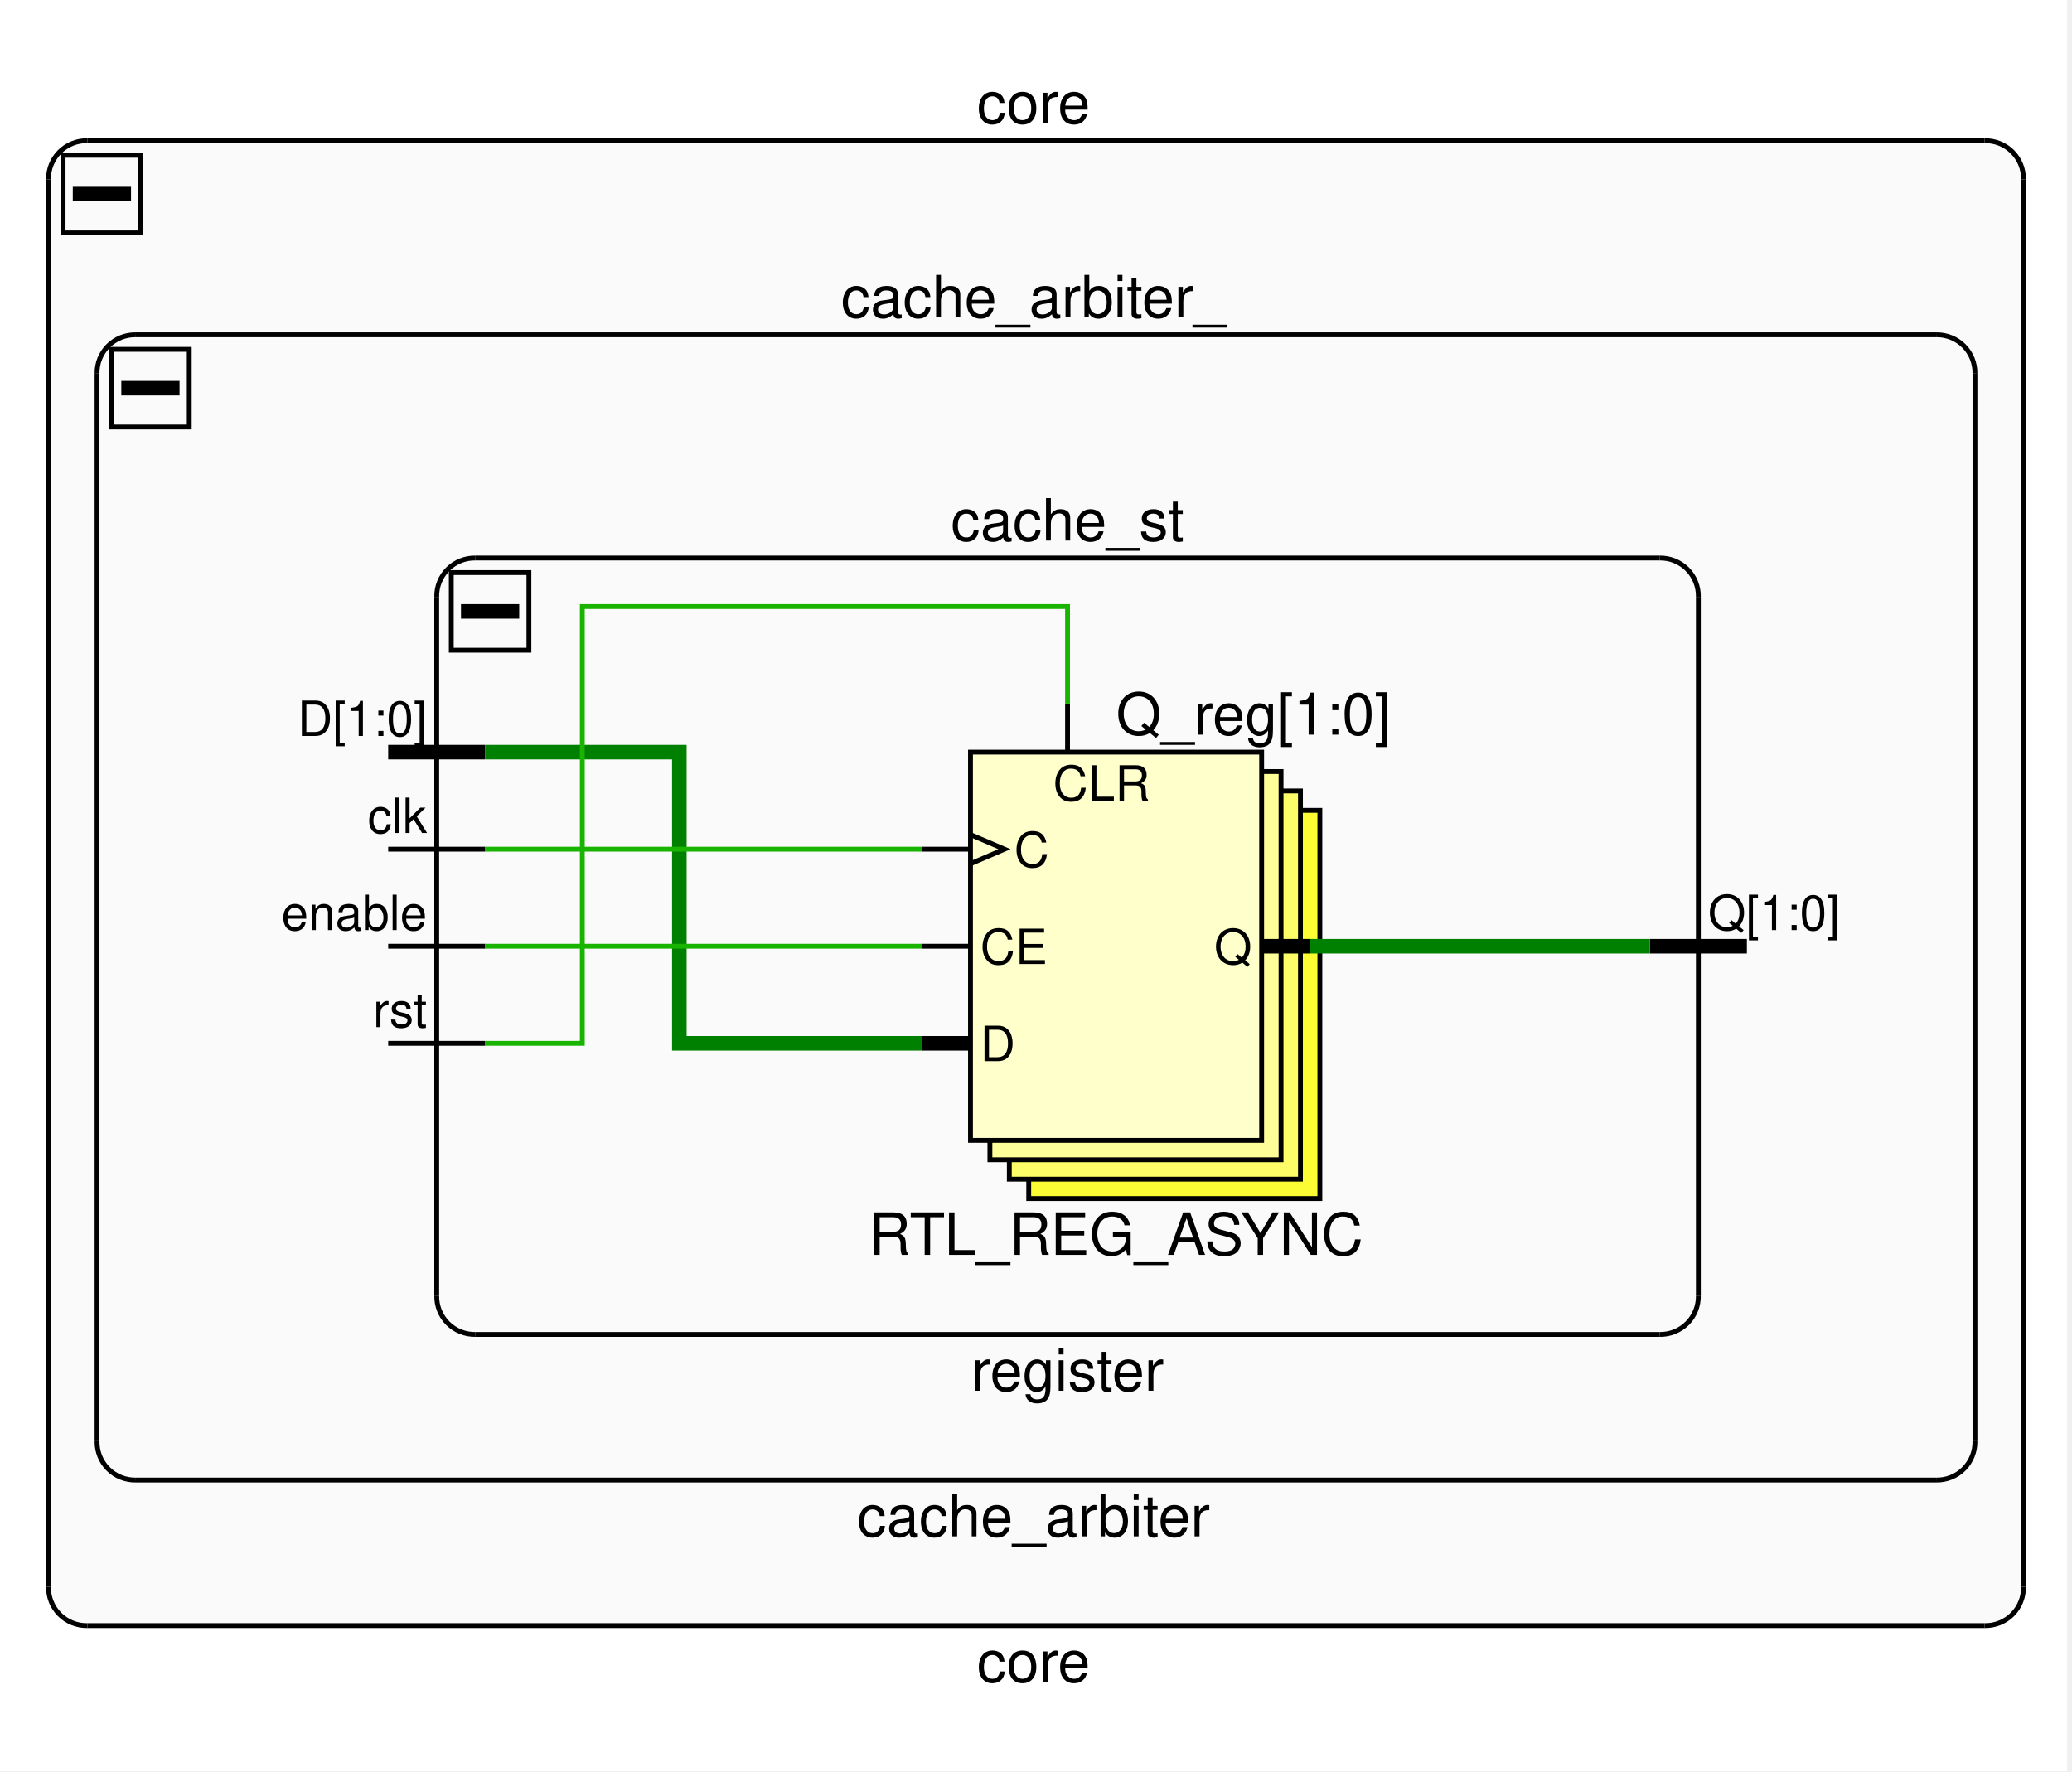
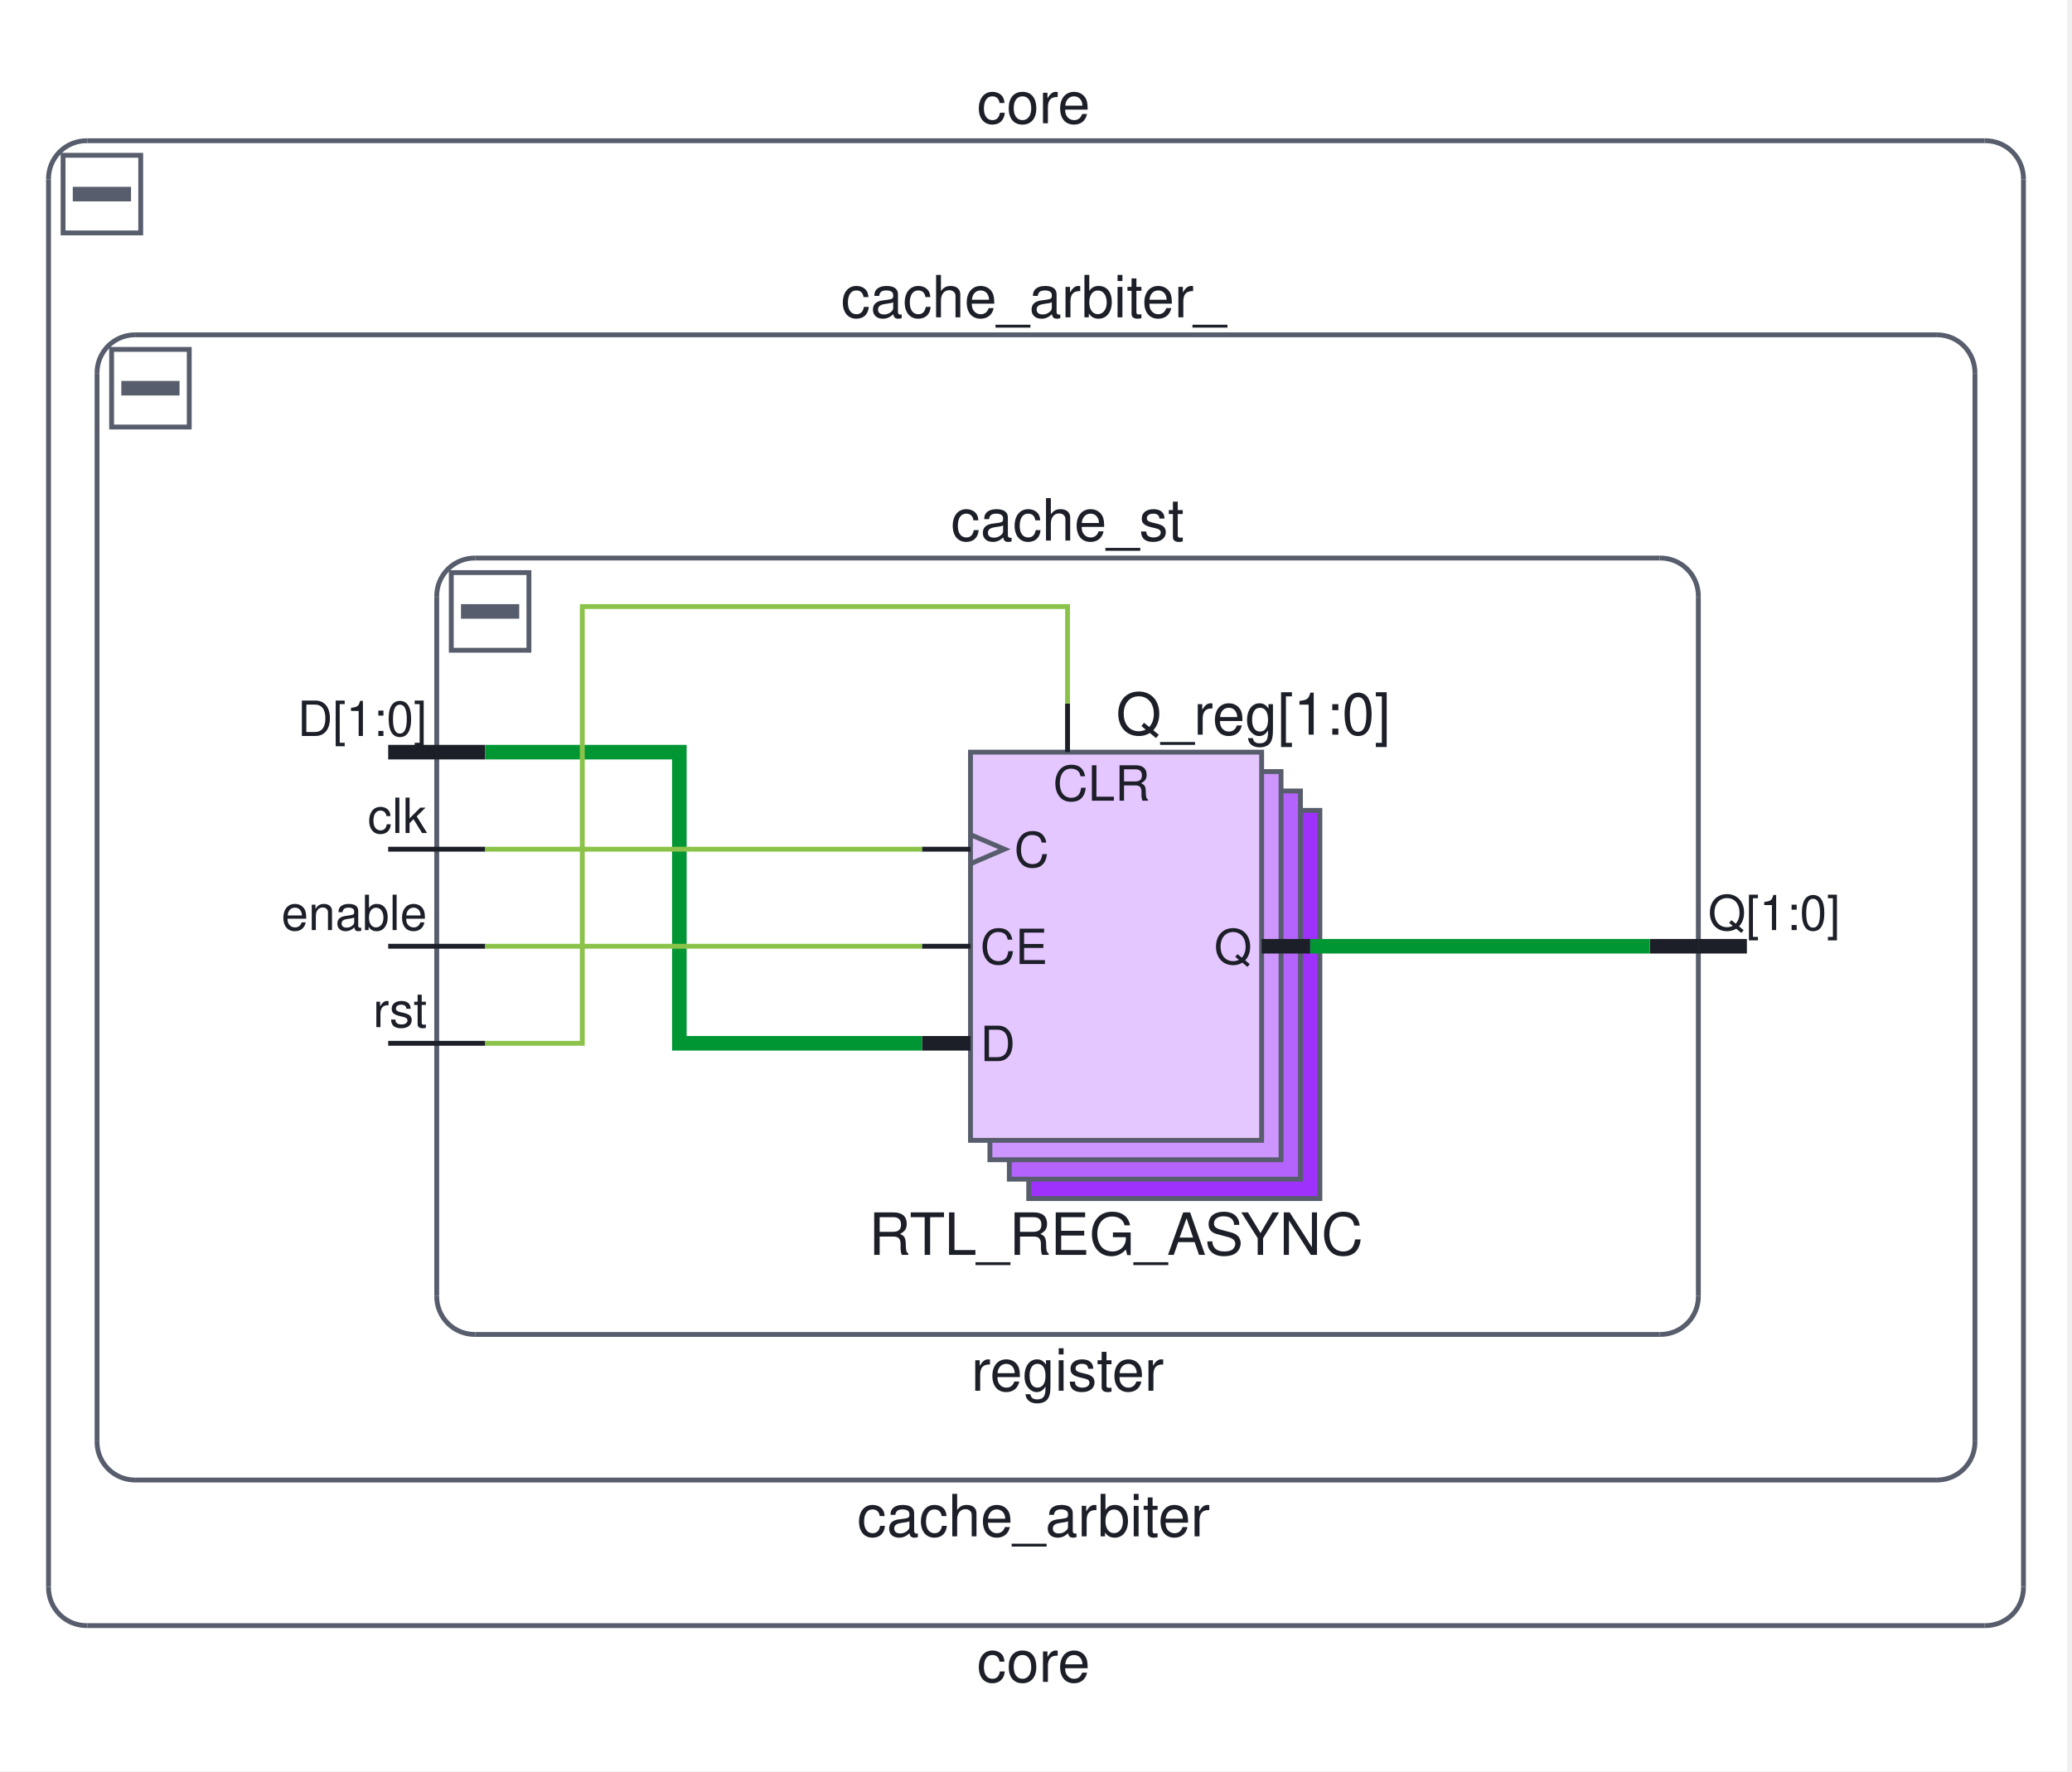
<svg xmlns="http://www.w3.org/2000/svg" viewBox="0 0 427 365" preserveAspectRatio="xMidYMid meet" version="1.1" baseProfile="full" xml:space="preserve">
  <clipPath id="clippingbbox">
    <rect x="0" y="0" width="427" height="365" />
  </clipPath>
-   <g stroke="#19b400" stroke-width="1" stroke-linecap="butt" stroke-linejoin="miter" stroke-miterlimit="4" stroke-dasharray="none" stroke-dashoffset="0" fill="none" font-family="Helvetica" font-style="normal" font-size="12" writing-mode="lr-tb" cursor="crosshair" clip-path="url(#clippingbbox)">
+   <g stroke="#8bc34a" stroke-width="1" stroke-linecap="butt" stroke-linejoin="miter" stroke-miterlimit="4" stroke-dasharray="none" stroke-dashoffset="0" fill="none" font-family="Helvetica" font-style="normal" font-size="12" writing-mode="lr-tb" cursor="crosshair" clip-path="url(#clippingbbox)">
    <path d="M0 0h426v366h-426z" stroke="none" fill="white" />
-     <path d="M18 29h391l3 1l3 1l1 3l1 3v290l-1 3l-1 3l-3 1l-3 1h-391l-3 -1l-3 -1l-1 -3l-1 -3v-290l1 -3l1 -3l3 -1z" stroke="none" fill="#fafafa" />
-     <g stroke="black">
+     <path d="M18 29h391l3 1l3 1l1 3l1 3v290l-1 3l-1 3l-3 1l-3 1h-391l-3 -1l-3 -1l-1 -3l-1 -3v-290l1 -3l1 -3l3 -1z" stroke="none" fill="white" />
+     <g stroke="#575d6c">
      <path d="M18 29h391" />
      <path d="M409,29 A7.835,7.835 1.613 0,1 417,37" />
      <path d="M417 37v290" />
      <path d="M417,327 A7.835,7.835 1.613 0,1 409,335" />
      <path d="M409 335h-391" />
      <path d="M18,335 A7.835,7.835 1.613 0,1 10,327" />
      <path d="M10 327v-290" />
      <path d="M10,37 A7.835,7.835 1.613 0,1 18,29" />
-       <text x="213" y="27" fill="black" stroke-width="0" text-anchor="middle" dy="-1.6">core</text>
+       <text x="213" y="27" fill="#1c1f28" stroke-width="0" text-anchor="middle" dy="-1.6">core</text>
    </g>
-     <g stroke="black" stroke-width="3">
+     <g stroke="#575d6c" stroke-width="3">
      <path d="M15 40h12" />
    </g>
-     <g stroke="black">
+     <g stroke="#575d6c">
      <path d="M13 32h16v16h-16z" />
-       <text x="213" y="337" fill="black" stroke-width="0" text-anchor="middle" dy="9.6">core</text>
-       <path d="M28 69h371l3 1l3 1l1 3l1 3v220l-1 3l-1 3l-3 1l-3 1h-371l-3 -1l-3 -1l-1 -3l-1 -3v-220l1 -3l1 -3l3 -1z" stroke="none" fill="#fafafa" />
+       <text x="213" y="337" fill="#1c1f28" stroke-width="0" text-anchor="middle" dy="9.6">core</text>
+       <path d="M28 69h371l3 1l3 1l1 3l1 3v220l-1 3l-1 3l-3 1l-3 1h-371l-3 -1l-3 -1l-1 -3l-1 -3v-220l1 -3l1 -3l3 -1z" stroke="none" fill="white" />
      <path d="M28 69h371" />
      <path d="M399,69 A7.835,7.835 1.613 0,1 407,77" />
      <path d="M407 77v220" />
      <path d="M407,297 A7.835,7.835 1.613 0,1 399,305" />
      <path d="M399 305h-371" />
      <path d="M28,305 A7.835,7.835 1.613 0,1 20,297" />
      <path d="M20 297v-220" />
      <path d="M20,77 A7.835,7.835 1.613 0,1 28,69" />
-       <text x="213" y="67" fill="black" stroke-width="0" text-anchor="middle" dy="-1.6">cache_arbiter_</text>
+       <text x="213" y="67" fill="#1c1f28" stroke-width="0" text-anchor="middle" dy="-1.6">cache_arbiter_</text>
    </g>
-     <g stroke="black" stroke-width="3">
+     <g stroke="#575d6c" stroke-width="3">
      <path d="M25 80h12" />
    </g>
-     <g stroke="black">
+     <g stroke="#575d6c">
      <path d="M23 72h16v16h-16z" />
-       <text x="213" y="307" fill="black" stroke-width="0" text-anchor="middle" dy="9.6">cache_arbiter</text>
-       <path d="M98 115h244l3 1l3 1l1 3l1 3v144l-1 3l-1 3l-3 1l-3 1h-244l-3 -1l-3 -1l-1 -3l-1 -3v-144l1 -3l1 -3l3 -1z" stroke="none" fill="#fafafa" />
+       <text x="213" y="307" fill="#1c1f28" stroke-width="0" text-anchor="middle" dy="9.6">cache_arbiter</text>
+       <path d="M98 115h244l3 1l3 1l1 3l1 3v144l-1 3l-1 3l-3 1l-3 1h-244l-3 -1l-3 -1l-1 -3l-1 -3v-144l1 -3l1 -3l3 -1z" stroke="none" fill="white" />
      <path d="M98 115h244" />
      <path d="M342,115 A7.835,7.835 1.613 0,1 350,123" />
      <path d="M350 123v144" />
      <path d="M350,267 A7.835,7.835 1.613 0,1 342,275" />
      <path d="M342 275h-244" />
      <path d="M98,275 A7.835,7.835 1.613 0,1 90,267" />
      <path d="M90 267v-144" />
      <path d="M90,123 A7.835,7.835 1.613 0,1 98,115" />
    </g>
-     <g stroke="black" stroke-width="3">
+     <g stroke="#575d6c" stroke-width="3">
      <path d="M95 126h12" />
    </g>
-     <g stroke="black">
+     <g stroke="#575d6c">
      <path d="M93 118h16v16h-16z" />
-       <text x="220" y="113" fill="black" stroke-width="0" text-anchor="middle" dy="-1.6">cache_st</text>
-       <text x="220" y="277" fill="black" stroke-width="0" text-anchor="middle" dy="9.6">register</text>
+       <text x="220" y="113" fill="#1c1f28" stroke-width="0" text-anchor="middle" dy="-1.6">cache_st</text>
+       <text x="220" y="277" fill="#1c1f28" stroke-width="0" text-anchor="middle" dy="9.6">register</text>
+     </g>
+     <g stroke="#1c1f28">
      <path d="M80 175h10" />
-       <text x="88" y="173" fill="black" stroke-width="0" font-size="10" text-anchor="end" dy="-1.333">clk</text>
+       <text x="88" y="173" fill="#1c1f28" stroke-width="0" font-size="10" text-anchor="end" dy="-1.333">clk</text>
      <path d="M80 195h10" />
-       <text x="88" y="193" fill="black" stroke-width="0" font-size="10" text-anchor="end" dy="-1.333">enable</text>
+       <text x="88" y="193" fill="#1c1f28" stroke-width="0" font-size="10" text-anchor="end" dy="-1.333">enable</text>
      <path d="M80 215h10" />
-       <text x="88" y="213" fill="black" stroke-width="0" font-size="10" text-anchor="end" dy="-1.333">rst</text>
+       <text x="88" y="213" fill="#1c1f28" stroke-width="0" font-size="10" text-anchor="end" dy="-1.333">rst</text>
    </g>
-     <g stroke="black" stroke-width="3">
+     <g stroke="#1c1f28" stroke-width="3">
      <path d="M80 155h10" />
-       <text x="88" y="153" fill="black" stroke-width="0" font-size="10" text-anchor="end" dy="-1.333">D[1:0]</text>
+       <text x="88" y="153" fill="#1c1f28" stroke-width="0" font-size="10" text-anchor="end" dy="-1.333">D[1:0]</text>
      <path d="M360 195h-10" />
-       <text x="352" y="193" fill="black" stroke-width="0" font-size="10" dy="-1.333">Q[1:0]</text>
+       <text x="352" y="193" fill="#1c1f28" stroke-width="0" font-size="10" dy="-1.333">Q[1:0]</text>
    </g>
-     <g stroke="black">
+     <g stroke="#1c1f28">
      <path d="M100 175h-10" />
      <path d="M100 195h-10" />
      <path d="M100 215h-10" />
    </g>
-     <g stroke="black" stroke-width="3">
+     <g stroke="#1c1f28" stroke-width="3">
      <path d="M100 155h-10" />
      <path d="M340 195h10" />
-       <path d="M212 167h60v80h-60z" stroke="none" fill="#fcfc35" />
+       <path d="M212 167h60v80h-60z" stroke="none" fill="#9e31fc" />
    </g>
-     <g stroke="black">
+     <g stroke="#575d6c">
      <path d="M212 167h60v80h-60z" />
-       <path d="M208 163h60v80h-60z" stroke="none" fill="#fdfd67" />
+       <path d="M208 163h60v80h-60z" stroke="none" fill="#b563fd" />
      <path d="M208 163h60v80h-60z" />
-       <path d="M204 159h60v80h-60z" stroke="none" fill="#fefe99" />
+       <path d="M204 159h60v80h-60z" stroke="none" fill="#cd95fe" />
      <path d="M204 159h60v80h-60z" />
-       <path d="M200 155h60v80h-60z" stroke="none" fill="#ffffcc" />
+       <path d="M200 155h60v80h-60z" stroke="none" fill="#e5c7ff" />
      <path d="M200 155h60v80h-60z" />
      <path d="M200 178l7 -3l-7 -3" />
-       <text x="230" y="153" fill="black" stroke-width="0" dy="-1.6">Q_reg[1:0]</text>
-       <text x="230" y="249" fill="black" stroke-width="0" text-anchor="middle" dy="9.6">RTL_REG_ASYNC</text>
+       <text x="230" y="153" fill="#1c1f28" stroke-width="0" dy="-1.6">Q_reg[1:0]</text>
+       <text x="230" y="249" fill="#1c1f28" stroke-width="0" text-anchor="middle" dy="9.6">RTL_REG_ASYNC</text>
+     </g>
+     <g stroke="#1c1f28">
      <path d="M190 175h10" />
-       <text x="209" y="175" fill="black" stroke-width="0" font-size="10" dy="3.667">C</text>
+       <text x="209" y="175" fill="#1c1f28" stroke-width="0" font-size="10" dy="3.667">C</text>
      <path d="M190 195h10" />
-       <text x="202" y="195" fill="black" stroke-width="0" font-size="10" dy="3.667">CE</text>
+       <text x="202" y="195" fill="#1c1f28" stroke-width="0" font-size="10" dy="3.667">CE</text>
      <path d="M220 145v10" />
-       <text x="217" y="157" fill="black" stroke-width="0" font-size="10" dy="8">CLR</text>
+       <text x="217" y="157" fill="#1c1f28" stroke-width="0" font-size="10" dy="8">CLR</text>
    </g>
-     <g stroke="black" stroke-width="3">
+     <g stroke="#1c1f28" stroke-width="3">
      <path d="M190 215h10" />
-       <text x="202" y="215" fill="black" stroke-width="0" font-size="10" dy="3.667">D</text>
+       <text x="202" y="215" fill="#1c1f28" stroke-width="0" font-size="10" dy="3.667">D</text>
      <path d="M270 195h-10" />
-       <text x="258" y="195" fill="black" stroke-width="0" font-size="10" text-anchor="end" dy="3.667">Q</text>
+       <text x="258" y="195" fill="#1c1f28" stroke-width="0" font-size="10" text-anchor="end" dy="3.667">Q</text>
    </g>
-     <g stroke="green" stroke-width="3">
+     <g stroke="#009633" stroke-width="3">
      <path d="M100 155h40v60h50" />
      <path d="M270 195h70" />
    </g>
    <g>
      <path d="M100 175h90" />
      <path d="M100 195h90" />
      <path d="M100 215h20v-90h100v20" />
    </g>
  </g>
</svg>
